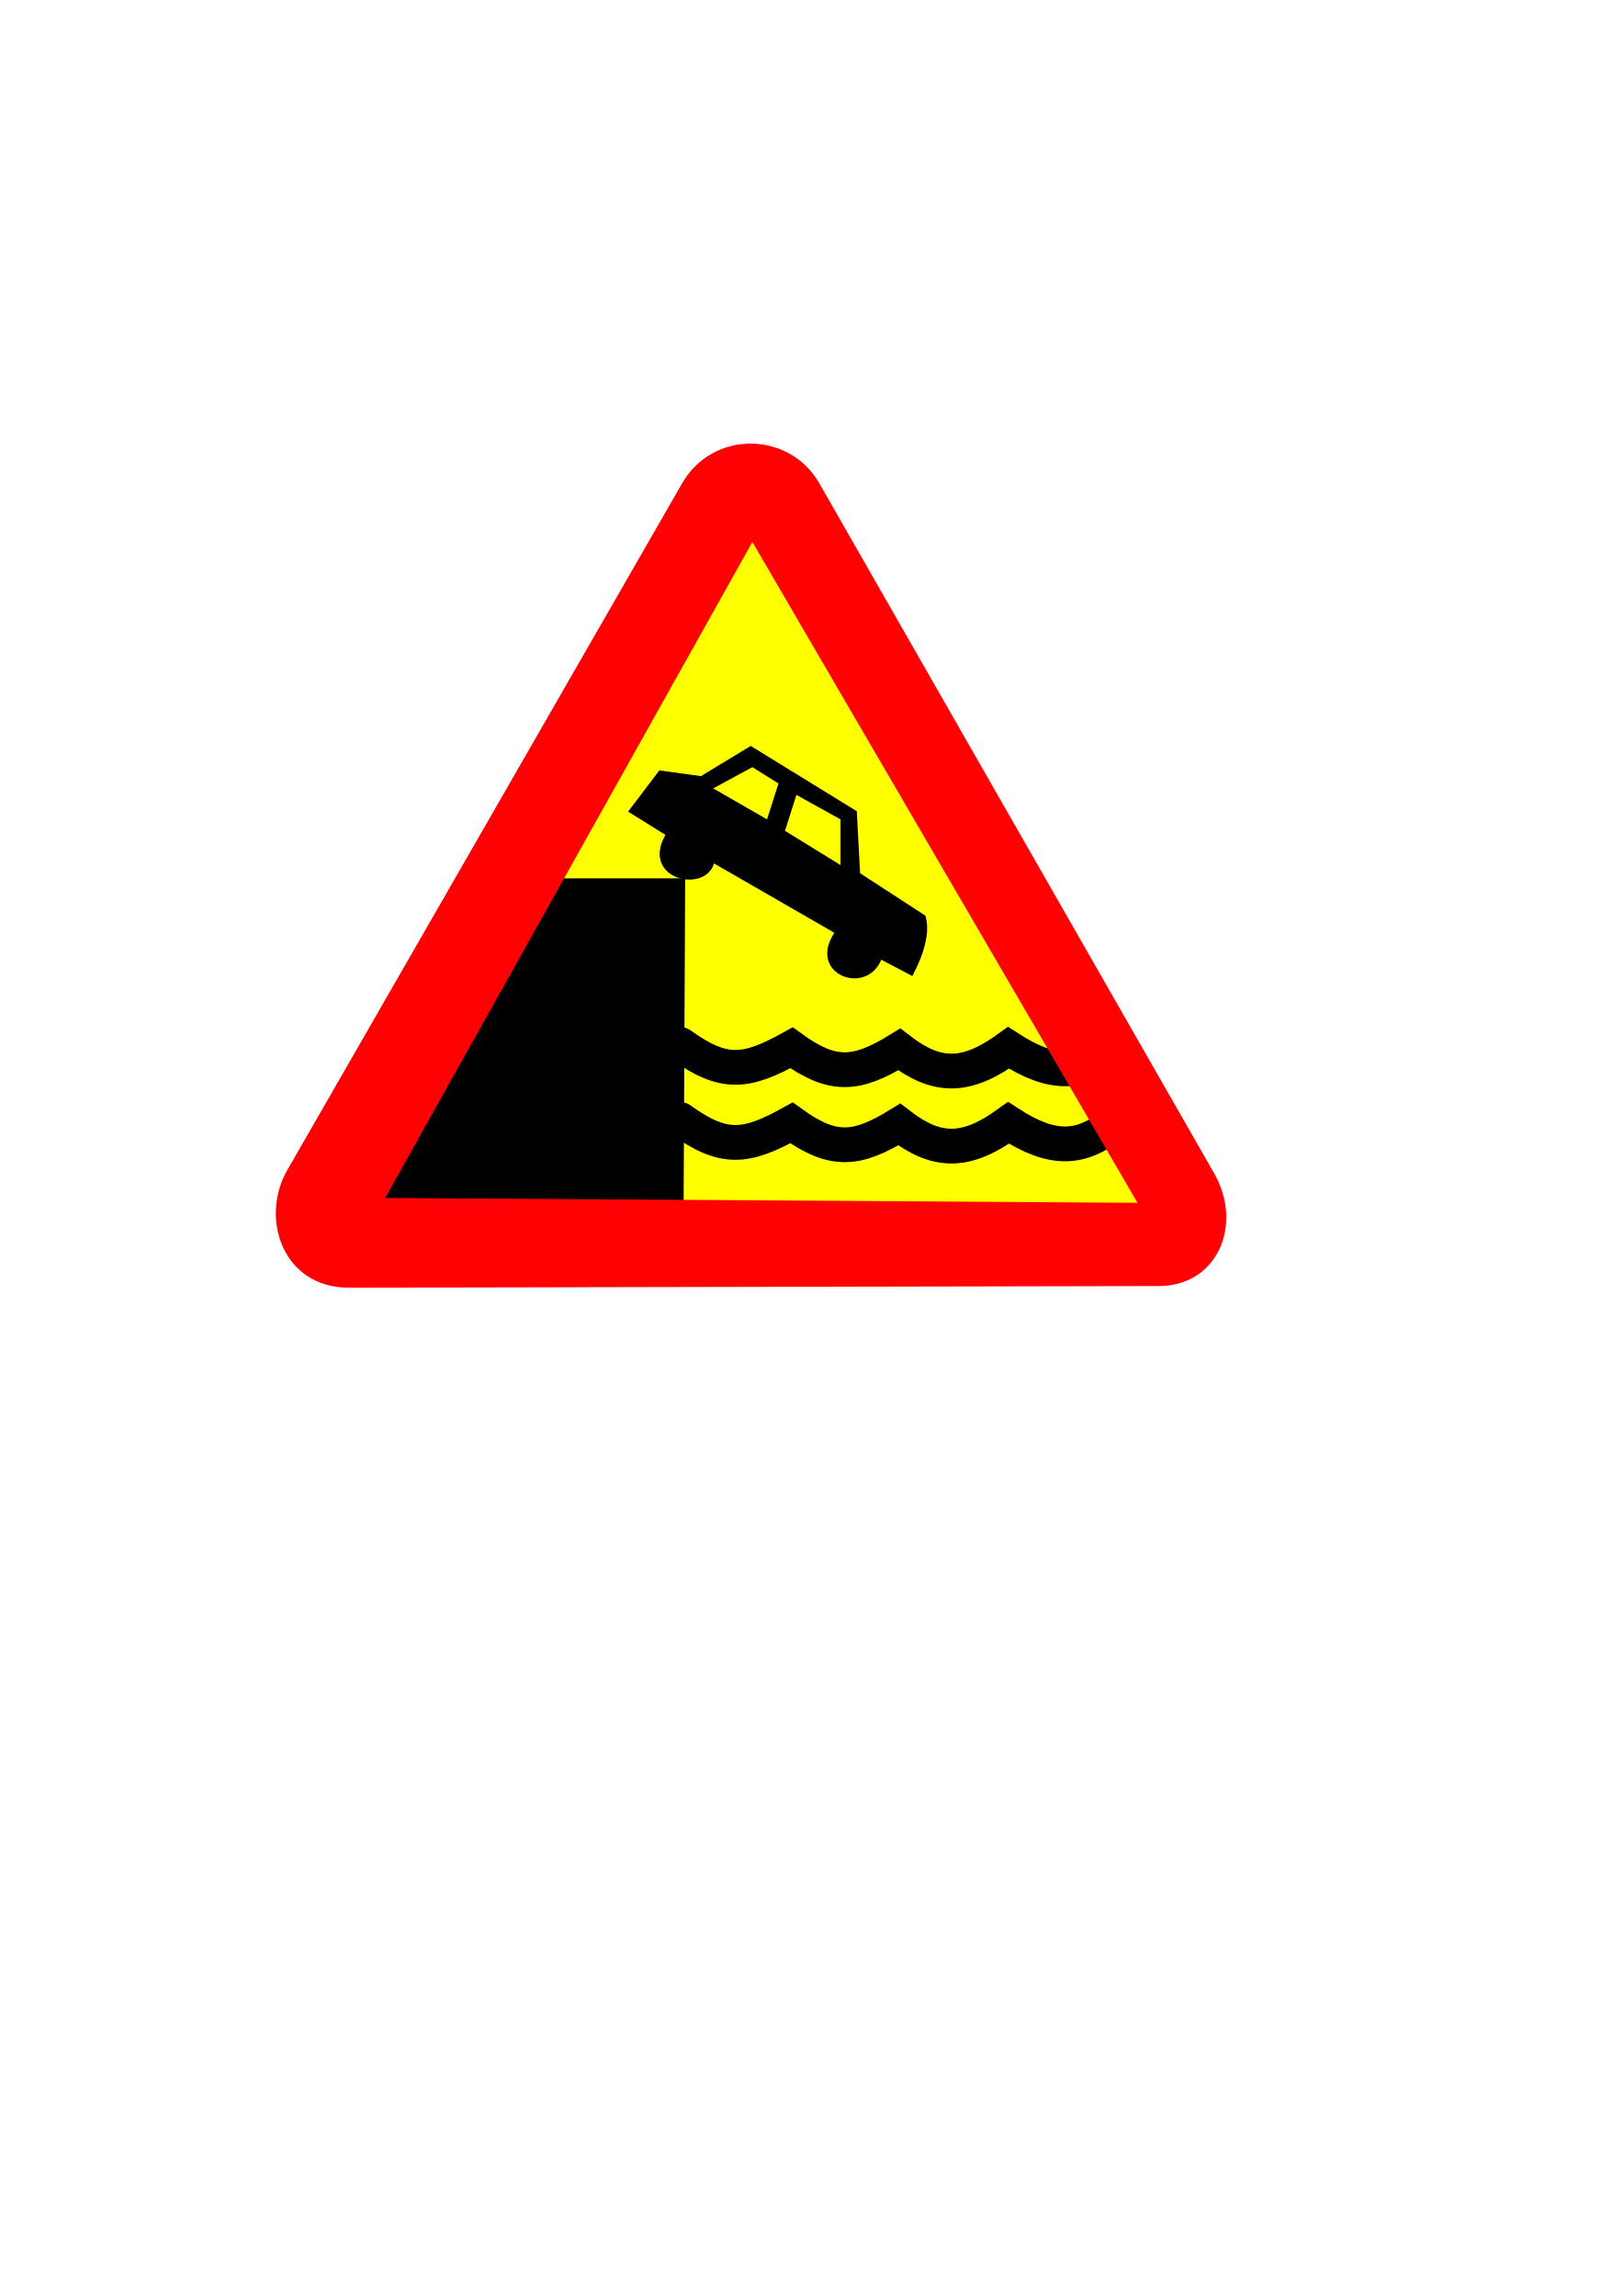
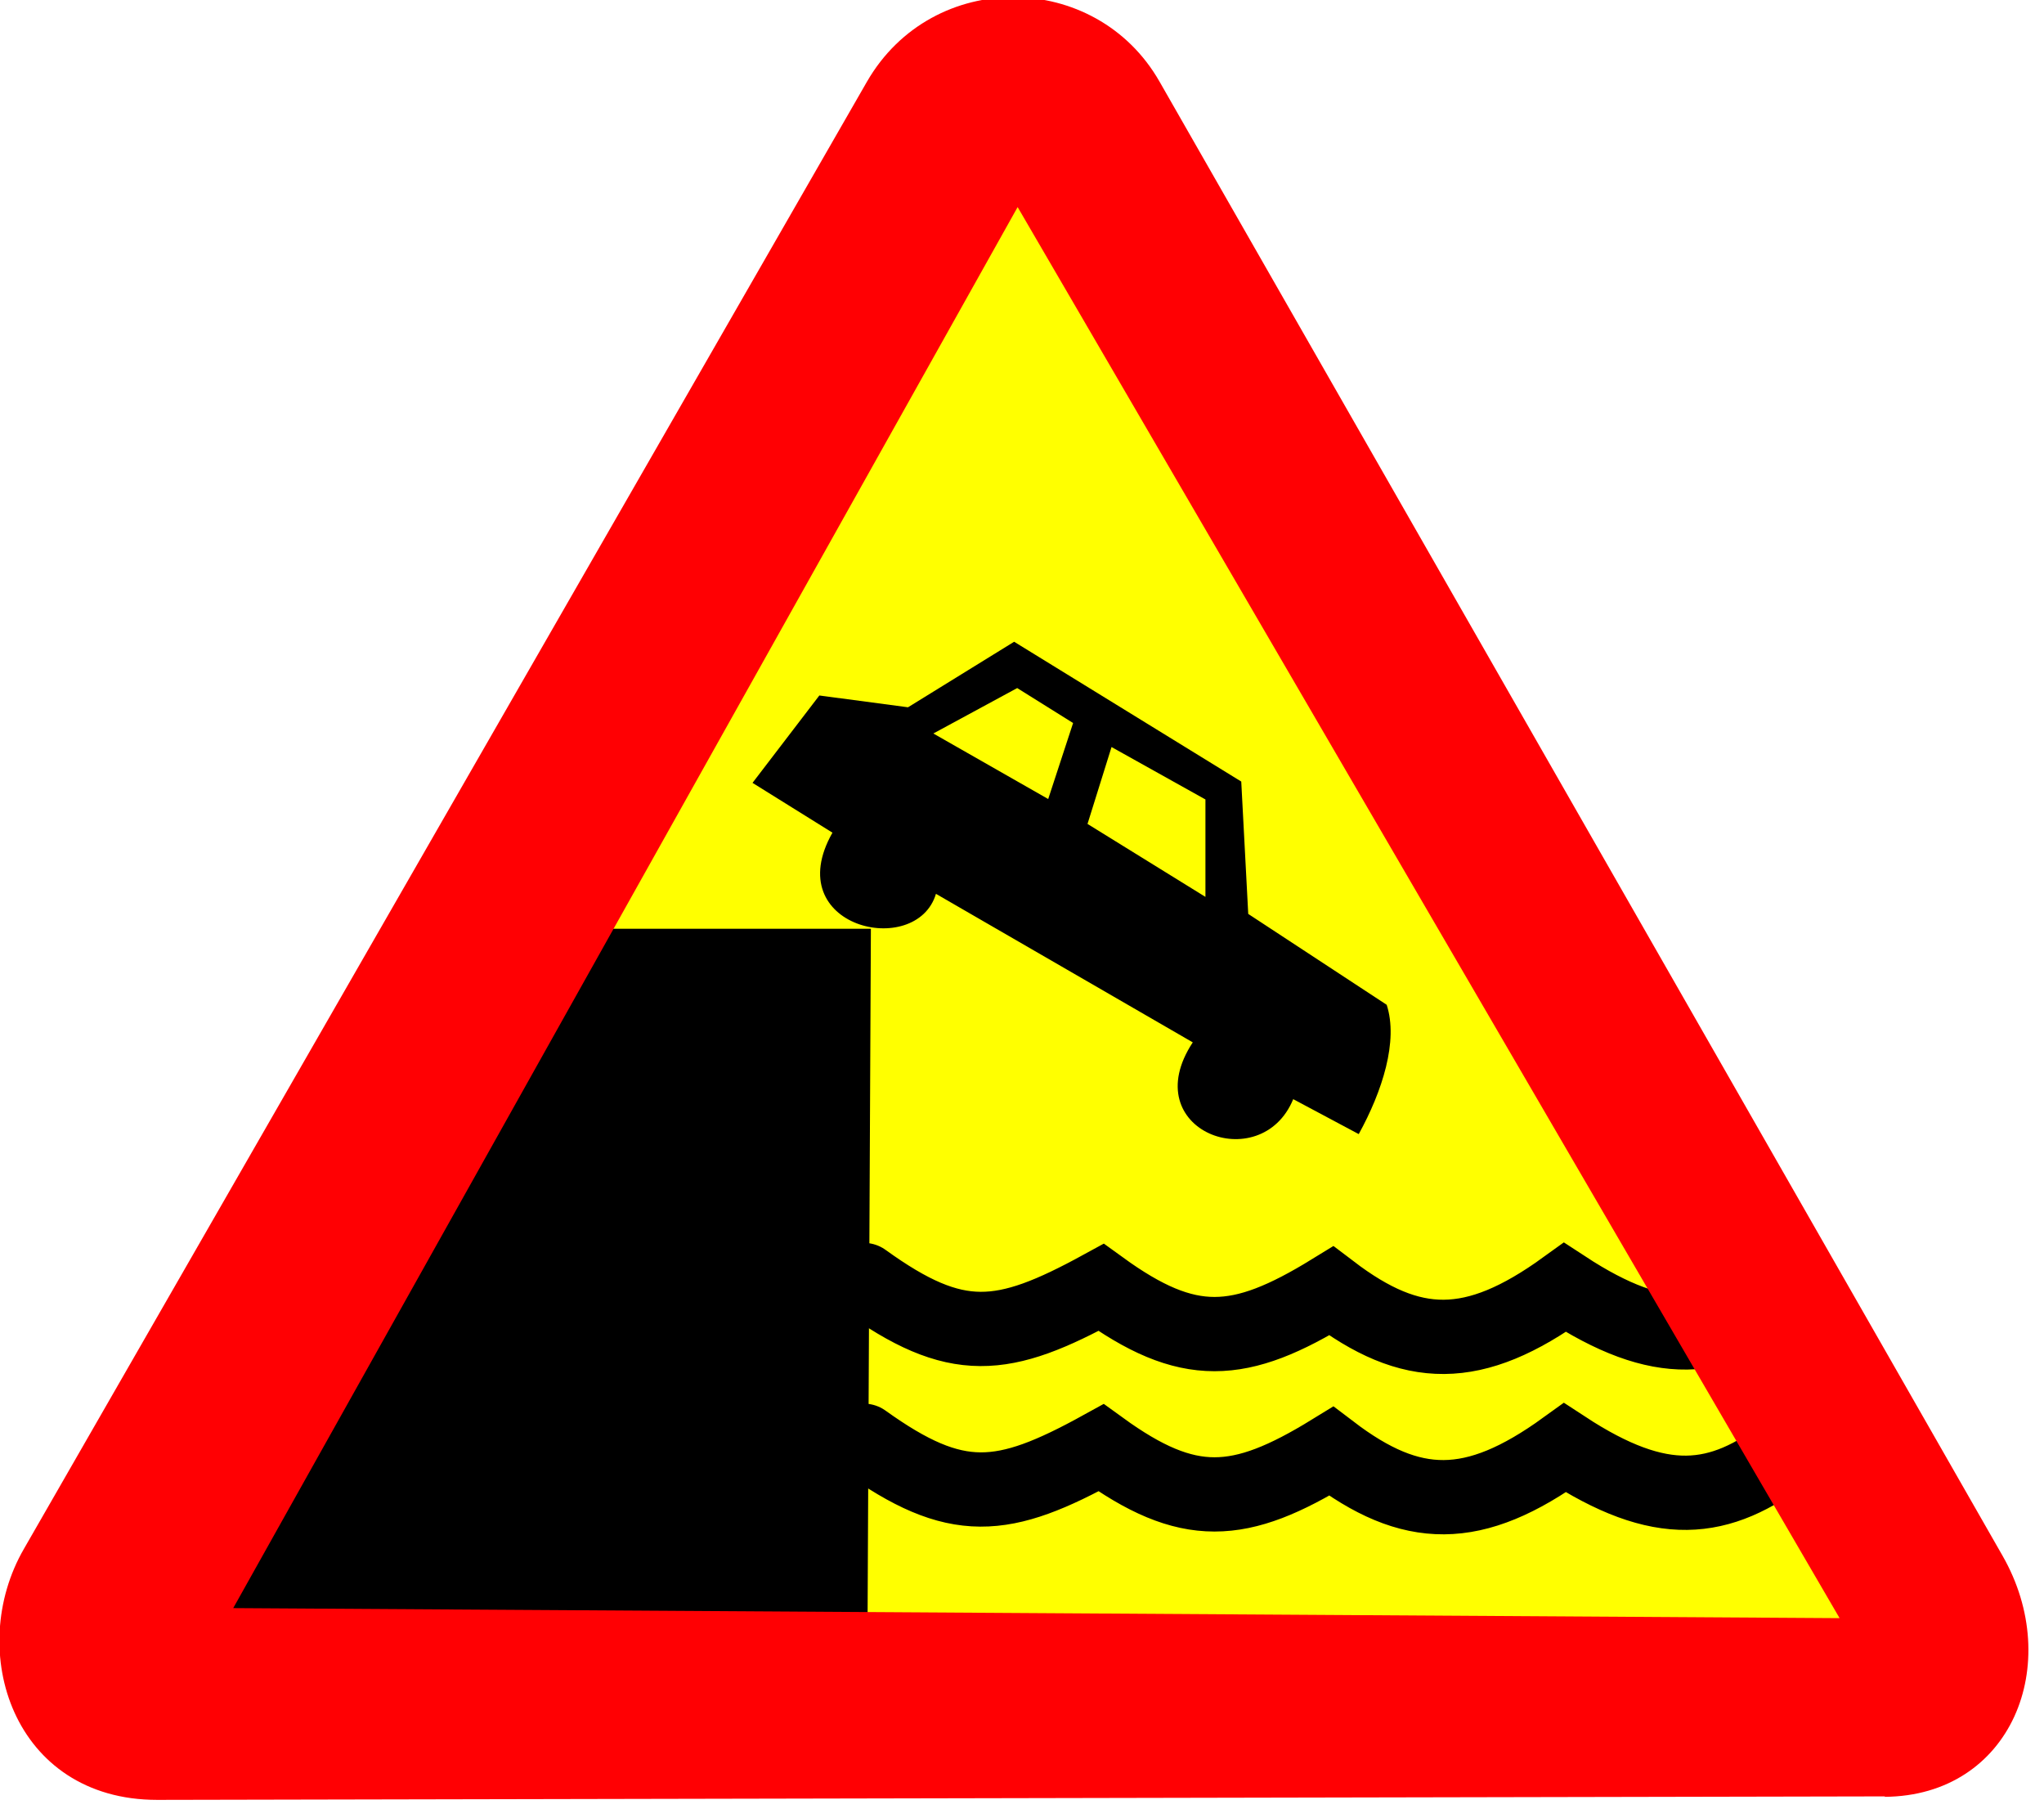
- <svg xmlns="http://www.w3.org/2000/svg" id="svg559" width="210mm" height="297mm">
-   <defs id="defs561" />
-   <path style="fill:#ffff00;fill-rule:evenodd;stroke:none;stroke-opacity:1;stroke-width:1pt;stroke-linejoin:miter;stroke-linecap:butt;fill-opacity:1;" d="M 366.171 234.66 L 148.383 604.82 L 585.555 605.617 L 366.171 234.66 z " id="path569" />
-   <path style="fill:#000000;fill-rule:evenodd;stroke:none;stroke-opacity:1;stroke-width:1pt;stroke-linejoin:miter;stroke-linecap:butt;fill-opacity:1;" d="M 452.329 447.661 C 454.988 455.905 451.265 467.339 445.947 477.178 L 430.79 469.201 C 423.41 487.151 394.491 476.381 407.854 456.038 L 349.019 422.133 C 344.565 437.158 312.987 429.845 325.286 408.172 L 307.037 396.804 L 322.294 376.661 L 342.637 379.453 L 366.969 364.695 L 418.823 396.605 L 420.419 426.92 L 452.329 447.661 z M 380.531 383.043 L 367.767 375.065 L 348.62 385.436 L 374.947 400.594 L 380.531 383.043 z M 389.306 388.627 L 410.846 400.593 L 410.846 422.931 L 383.722 406.178 L 389.306 388.627 z " id="path563" />
-   <path style="fill:none;fill-rule:evenodd;stroke:black;stroke-opacity:1;stroke-width:17;stroke-linejoin:miter;stroke-linecap:round;fill-opacity:1;stroke-dasharray:none;" d="M 332.665 510.684 C 353.784 525.841 364.463 524.693 386.913 512.28 C 406.961 526.798 418.547 526.028 439.565 513.077 C 457.893 527.178 472.112 527.405 493.015 512.28 C 515.086 526.639 528.382 525.044 544.071 513.077 " id="path566" />
-   <path style="fill:none;fill-rule:evenodd;stroke:black;stroke-opacity:1;stroke-width:17;stroke-linejoin:miter;stroke-linecap:round;fill-opacity:1;stroke-dasharray:none;" d="M 332.665 547.381 C 353.784 562.538 364.463 561.39 386.913 548.976 C 406.961 563.494 418.547 562.725 439.565 549.774 C 457.893 563.875 472.112 564.102 493.015 548.976 C 515.086 563.336 528.382 561.741 544.071 549.774 " id="path567" />
-   <path style="fill:#000000;fill-rule:evenodd;stroke:black;stroke-opacity:1;stroke-width:1pt;stroke-linejoin:miter;stroke-linecap:butt;fill-opacity:1;" d="M 171.518 593.651 L 253.687 430.111 L 334.261 430.111 L 333.463 596.842 L 171.518 593.651 z " id="path568" />
-   <path style="fill:#ff0003;fill-rule:evenodd;stroke:none;stroke-opacity:1;stroke-width:1pt;stroke-linejoin:miter;stroke-linecap:butt;fill-opacity:1;" d="M 566.409 628.752 L 170.72 629.55 C 137.899 629.616 127.049 595.347 140.405 572.111 L 333.463 236.255 C 348.438 210.204 385.845 210.683 400.475 236.255 L 593.532 573.707 C 607.629 598.348 595.548 628.694 566.409 628.752 z M 367.767 264.974 L 556.038 588.067 L 188.271 585.673 L 367.767 264.974 z " id="path570" />
+ <svg xmlns="http://www.w3.org/2000/svg" viewBox="0 0 4680 4140">
+   <path fill="#ff0" fill-rule="evenodd" d="M2313 170L136 3873l4370 8z" />
+   <path fill-rule="evenodd" d="M3175 2300c27 83-10 198-64 296l-150-80c-74 180-363 72-230-130l-588-340c-45 150-360 77-237-140l-183-114 153-200 203 27 243-150 520 320 16 303zm-718-645l-128-80-192 104 263 150zm88 55l215 120v223l-270-167z" />
+   <path fill="none" stroke="#000" stroke-width="170" d="M1978 2930c212 153 318 140 543 17 200 145 317 137 527 8 184 140 326 143 535-8 220 144 354 128 510 8m-2115 343c212 152 318 140 543 16 200 145 317 137 527 8 184 140 326 143 535-8 220 144 354 128 510 8" stroke-linecap="round" />
+   <path fill-rule="evenodd" d="M367 3760l823-1634h804l-8 1668z" />
+   <path fill="#ff0003" fill-rule="evenodd" d="M4316 4112l-3956 8c-330 0-440-342-305-575L1985 187c150-260 524-256 670 0l1930 3374c142 248 20 550-270 552zM2330 474l1882 3230-3678-23z" />
</svg>
